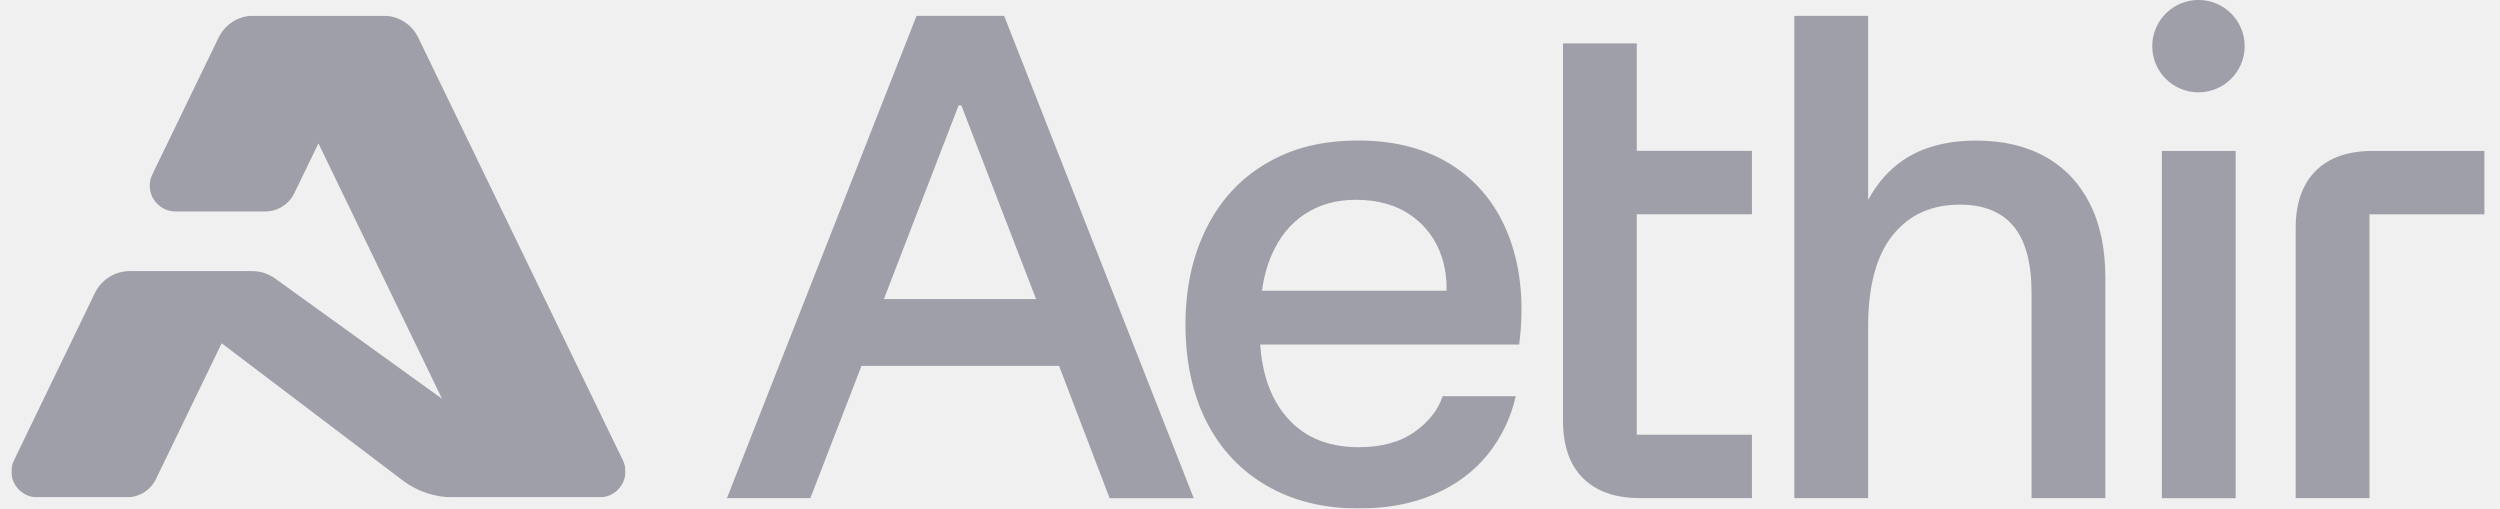
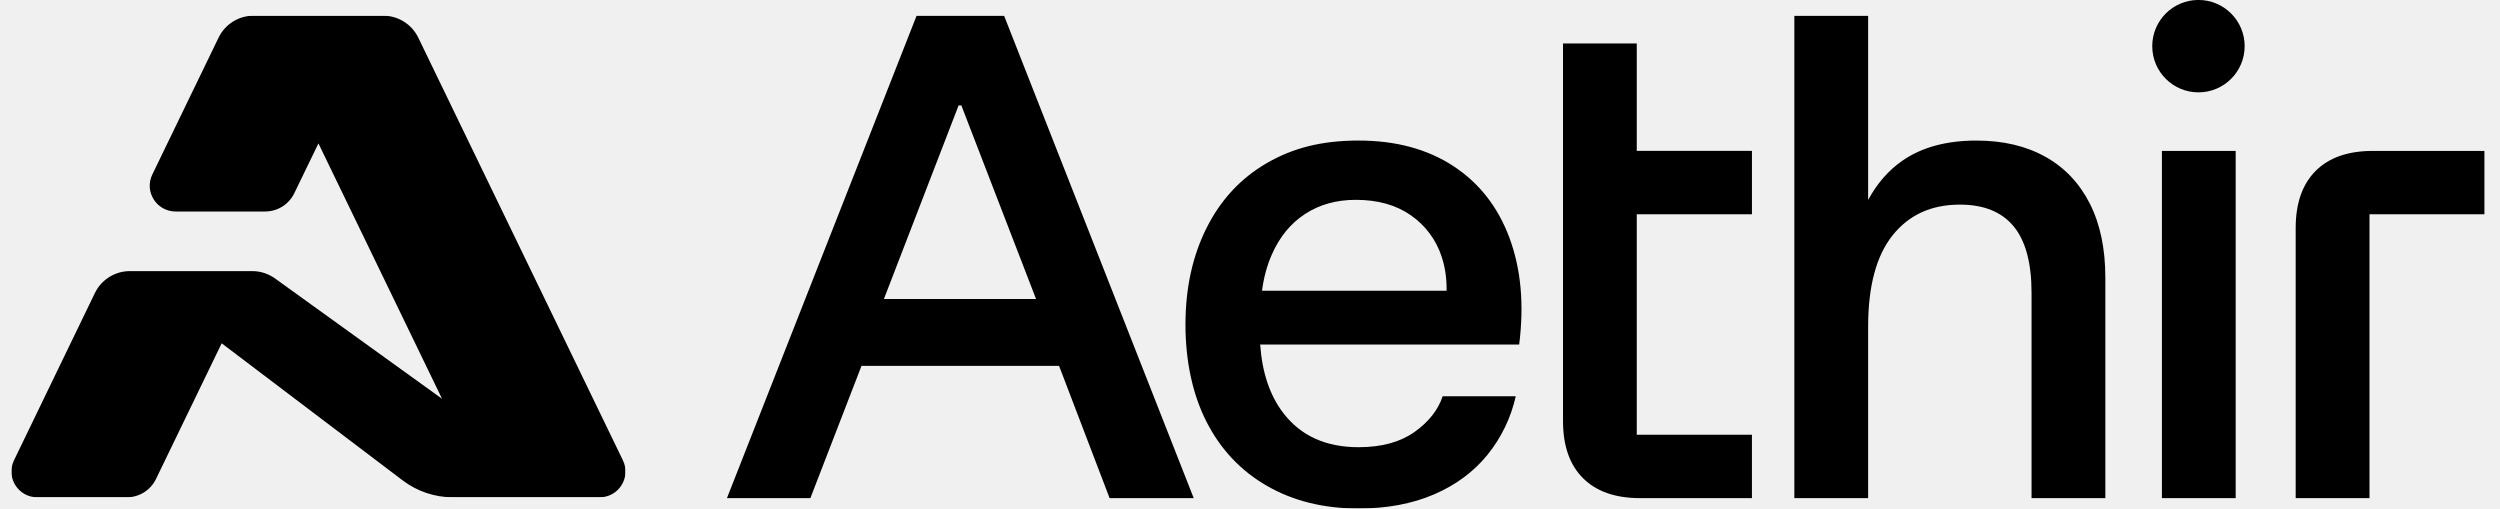
- <svg xmlns="http://www.w3.org/2000/svg" fill="currentColor" style="height:24px" viewBox="0 0 118 24">
-   <mask id="a" width="84" height="24" x="34" y="0" maskUnits="userSpaceOnUse" style="mask-type:luminance">
+ <svg xmlns="http://www.w3.org/2000/svg" width="100%" height="100%" viewBox="0 0 118 24" fill="currentColor">
+   <mask id="a" width="84" height="25" x="34" y="0" maskUnits="userSpaceOnUse" style="mask-type:luminance">
    <path fill="#fff" d="M117.274 0H34.311v24h82.963V0Z" />
  </mask>
-   <g fill="#9F9FA9" mask="url(#a)">
-     <path d="M103.767 4.358a2.18 2.18 0 0 0 2.181-2.179 2.18 2.18 0 0 0-4.362 0 2.18 2.18 0 0 0 2.181 2.18ZM43.261.748l-8.95 22.765h3.938l2.414-6.244h9.325l2.386 6.245h3.97L47.395.748h-4.133Zm1.985 4.228h.13l3.526 9.139H41.72l3.526-9.139h.001ZM68.599 7.836c-1.226-.8-2.717-1.203-4.476-1.203s-3.12.358-4.346 1.073c-1.225.715-2.169 1.735-2.83 3.057-.662 1.323-.993 2.84-.993 4.554 0 1.713.33 3.285.992 4.586.662 1.302 1.61 2.31 2.848 3.025 1.237.715 2.68 1.073 4.329 1.073 1.345 0 2.533-.223 3.563-.666 1.03-.445 1.871-1.067 2.523-1.87a6.717 6.717 0 0 0 1.335-2.764h-3.45c-.217.65-.662 1.215-1.335 1.69-.674.478-1.552.716-2.636.716-1.54 0-2.724-.536-3.548-1.61-.638-.828-1.001-1.908-1.094-3.235h12.224c.239-1.886.087-3.562-.454-5.025-.543-1.464-1.426-2.596-2.652-3.399v-.002Zm-8.577 4.196c.368-.845.895-1.49 1.578-1.935.683-.445 1.481-.666 2.393-.666 1.041 0 1.908.244 2.603.731a3.8 3.8 0 0 1 1.449 1.951c.166.499.243 1.035.234 1.61h-8.712c.08-.616.232-1.18.455-1.691ZM96.541 7.4c-.911-.51-1.997-.764-3.255-.764-1.412 0-2.57.314-3.483.943-.664.457-1.205 1.08-1.627 1.86V.748h-3.483v22.765h3.483v-8.097c0-1.907.385-3.344 1.156-4.31.77-.964 1.827-1.447 3.173-1.447 1.128 0 1.974.342 2.538 1.024.564.682.846 1.73.846 3.138v9.69h3.483V13.106c0-1.367-.244-2.531-.732-3.495-.489-.964-1.188-1.702-2.099-2.212V7.4ZM105.524 7.123h-3.483v16.391h3.483V7.124ZM112.001 7.123c-1.172 0-2.072.314-2.701.943s-.944 1.528-.944 2.699v12.747h3.484V10.115h5.436V7.123H112.001ZM77.257 2.049h-3.483v17.82c0 1.172.314 2.07.944 2.7.629.628 1.528.942 2.7.942h5.273V20.52h-5.436V10.112h5.437V7.12h-5.437V2.05h.002Z" />
+   <g fill="currentColor" mask="url(#a)">
+     <path d="M103.767 4.359a2.18 2.18 0 0 0 2.181-2.18 2.18 2.18 0 0 0-4.362 0 2.18 2.18 0 0 0 2.181 2.18ZM43.261.748l-8.95 22.765h3.938l2.414-6.244h9.325l2.386 6.244h3.97L47.395.748h-4.133Zm1.985 4.228h.13l3.526 9.138H41.72l3.526-9.138h.001ZM68.599 7.838c-1.226-.801-2.717-1.204-4.476-1.204s-3.12.359-4.346 1.074c-1.225.715-2.169 1.734-2.83 3.057-.662 1.322-.993 2.84-.993 4.553 0 1.714.33 3.286.992 4.587.662 1.301 1.61 2.31 2.848 3.024 1.237.715 2.68 1.073 4.329 1.073 1.345 0 2.533-.223 3.563-.666 1.03-.444 1.871-1.066 2.523-1.87a6.717 6.717 0 0 0 1.335-2.763h-3.45c-.217.65-.662 1.215-1.335 1.69-.674.477-1.552.715-2.636.715-1.54 0-2.724-.535-3.548-1.609-.638-.829-1.001-1.909-1.094-3.236h12.224c.239-1.886.087-3.562-.454-5.024-.543-1.465-1.426-2.597-2.652-3.4v-.001Zm-8.577 4.195c.368-.845.895-1.49 1.578-1.934.683-.445 1.481-.667 2.393-.667 1.041 0 1.908.245 2.603.732a3.8 3.8 0 0 1 1.449 1.95c.166.5.243 1.035.234 1.61h-8.712c.08-.616.232-1.18.455-1.69ZM96.541 7.4c-.911-.51-1.997-.765-3.255-.765-1.412 0-2.57.314-3.483.943-.664.458-1.205 1.08-1.627 1.86V.748h-3.483v22.765h3.483v-8.098c0-1.907.385-3.343 1.156-4.31.77-.963 1.827-1.447 3.173-1.447 1.128 0 1.974.342 2.538 1.024.564.683.846 1.73.846 3.139v9.69h3.483V13.105c0-1.366-.244-2.53-.732-3.495-.489-.964-1.188-1.702-2.099-2.212V7.4ZM105.524 7.123h-3.483v16.39h3.483V7.123ZM112.001 7.123c-1.172 0-2.072.314-2.701.942-.629.63-.944 1.528-.944 2.7v12.747h3.484V10.114h5.436V7.123H112.001ZM77.257 2.05h-3.483v17.82c0 1.171.314 2.07.944 2.699.629.629 1.528.943 2.7.943h5.273V20.52h-5.436V10.113h5.437V7.12h-5.437V2.049h.002Z" />
  </g>
  <mask id="b" width="30" height="24" x="0" y="0" maskUnits="userSpaceOnUse" style="mask-type:luminance">
-     <path fill="#fff" d="M29.524.74H.538v22.733h28.986V.74Z" />
+     <path fill="#fff" d="M29.524.74H.538v22.733h28.986V.741Z" />
  </mask>
  <g mask="url(#b)">
-     <path fill="#9F9FA9" d="M18.089.74H11.97c-.705 0-1.347.402-1.652 1.034L7.189 8.237c-.391.808.2 1.745 1.103 1.745h4.221a1.53 1.53 0 0 0 1.377-.861l1.14-2.353 5.835 12.055-7.884-5.68a1.844 1.844 0 0 0-1.077-.348H6.133c-.705 0-1.347.402-1.653 1.034L.66 21.727c-.392.808.2 1.746 1.102 1.746h4.221a1.53 1.53 0 0 0 1.378-.862l3.102-6.408 8.546 6.474a3.927 3.927 0 0 0 2.37.796h6.92c.902 0 1.494-.938 1.102-1.746l-9.66-19.953A1.835 1.835 0 0 0 18.09.74Z" />
+     <path fill="currentColor" d="M18.089.74H11.97c-.705 0-1.347.403-1.652 1.034L7.189 8.237c-.391.808.2 1.746 1.103 1.746h4.221a1.53 1.53 0 0 0 1.377-.862l1.14-2.353 5.835 12.055-7.884-5.68a1.844 1.844 0 0 0-1.077-.347H6.133c-.705 0-1.347.402-1.653 1.033L.66 21.727c-.392.809.2 1.746 1.102 1.746h4.221a1.53 1.53 0 0 0 1.378-.861l3.102-6.408 8.546 6.473a3.927 3.927 0 0 0 2.37.796h6.92c.902 0 1.494-.937 1.102-1.746l-9.66-19.953A1.835 1.835 0 0 0 18.09.741Z" />
  </g>
</svg>
